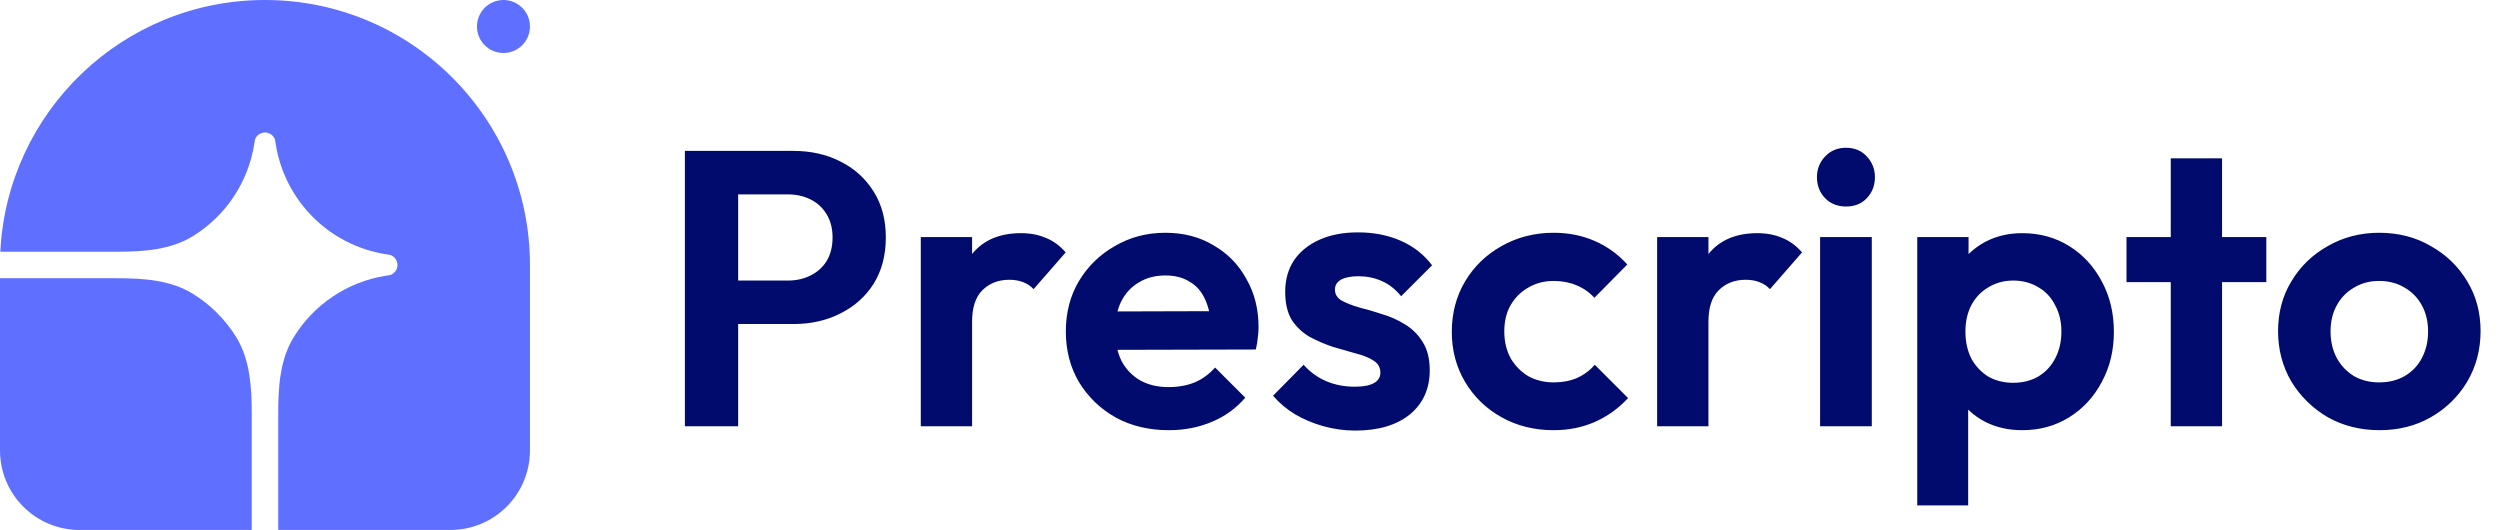
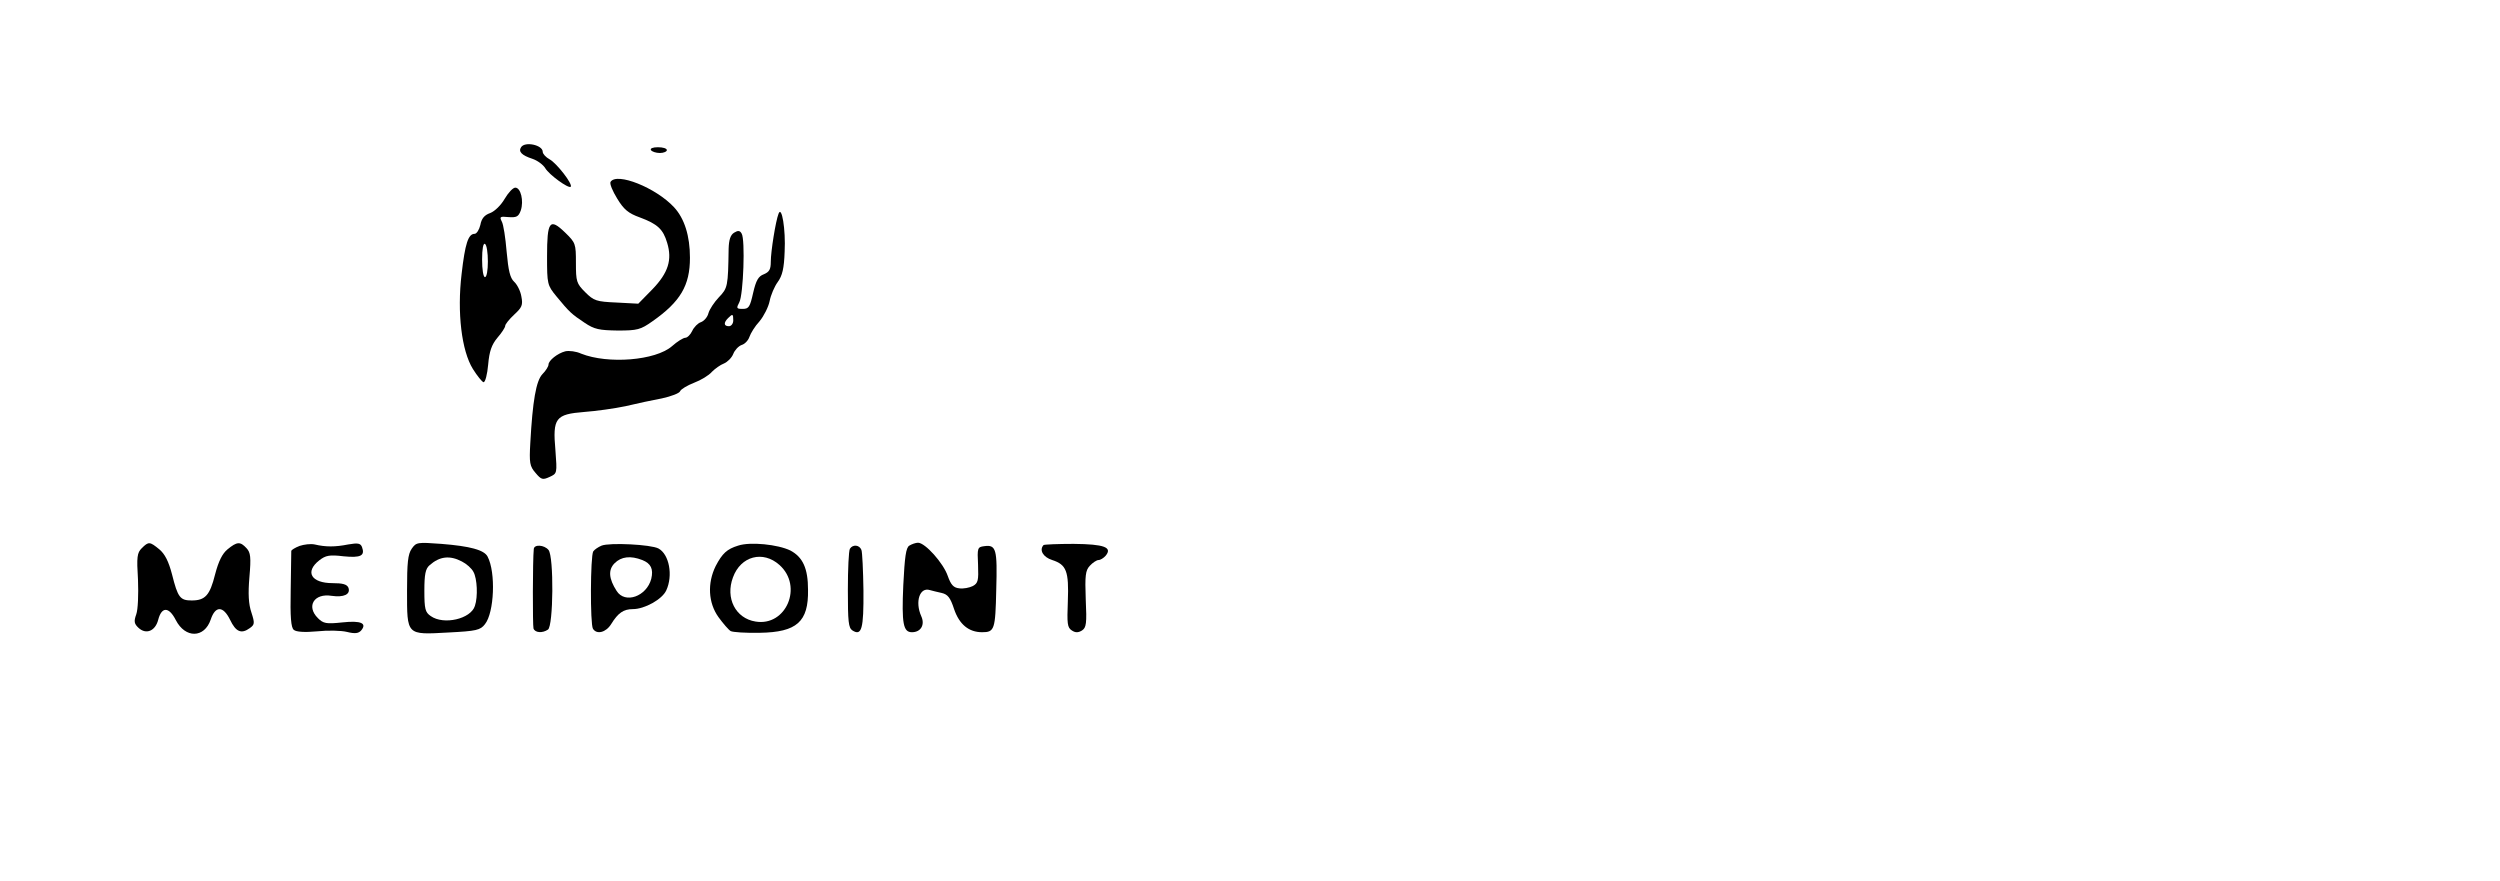
- <svg xmlns="http://www.w3.org/2000/svg" width="217" height="46" viewBox="0 0 217 46" fill="none">
-   <path d="M23 0C35.703 0 46 10.297 46 23V39.1C46 40.93 45.273 42.685 43.979 43.979C42.685 45.273 40.93 46 39.1 46H24.15V35.91C24.15 33.608 24.29 31.223 25.497 29.263C26.362 27.859 27.518 26.657 28.888 25.738C30.258 24.82 31.81 24.208 33.437 23.942L33.878 23.871C34.059 23.808 34.217 23.691 34.328 23.535C34.44 23.379 34.5 23.192 34.5 23C34.5 22.808 34.44 22.621 34.328 22.465C34.217 22.309 34.059 22.192 33.878 22.129L33.437 22.058C31.059 21.67 28.863 20.544 27.159 18.84C25.456 17.137 24.33 14.941 23.942 12.563L23.87 12.122C23.808 11.941 23.691 11.783 23.535 11.671C23.379 11.56 23.192 11.5 23 11.5C22.808 11.5 22.621 11.56 22.465 11.671C22.309 11.783 22.191 11.941 22.129 12.122L22.058 12.563C21.792 14.19 21.18 15.742 20.261 17.111C19.343 18.481 18.141 19.638 16.737 20.502C14.777 21.71 12.392 21.85 10.09 21.85H0.027C0.629 9.682 10.683 0 23 0Z" fill="#5F6FFF" />
-   <path d="M0 24.15H10.09C12.392 24.15 14.777 24.29 16.737 25.498C18.269 26.442 19.558 27.731 20.502 29.263C21.71 31.223 21.85 33.608 21.85 35.91V46H6.9C5.07 46 3.315 45.273 2.021 43.979C0.727 42.685 0 40.93 0 39.1L0 24.15ZM46 2.3C46 2.91 45.758 3.495 45.326 3.926C44.895 4.358 44.31 4.6 43.7 4.6C43.09 4.6 42.505 4.358 42.074 3.926C41.642 3.495 41.4 2.91 41.4 2.3C41.4 1.69 41.642 1.105 42.074 0.674C42.505 0.242 43.09 0 43.7 0C44.31 0 44.895 0.242 45.326 0.674C45.758 1.105 46 1.69 46 2.3Z" fill="#5F6FFF" />
-   <path d="M62.848 28.126V24.352H68.39C69.115 24.352 69.773 24.205 70.362 23.91C70.951 23.615 71.416 23.196 71.756 22.652C72.096 22.085 72.266 21.405 72.266 20.612C72.266 19.841 72.096 19.173 71.756 18.606C71.416 18.039 70.951 17.609 70.362 17.314C69.773 17.019 69.115 16.872 68.39 16.872H62.848V13.098H68.866C70.385 13.098 71.745 13.404 72.946 14.016C74.17 14.628 75.133 15.501 75.836 16.634C76.539 17.745 76.89 19.071 76.89 20.612C76.89 22.153 76.539 23.491 75.836 24.624C75.133 25.735 74.17 26.596 72.946 27.208C71.745 27.82 70.385 28.126 68.866 28.126H62.848ZM59.448 37V13.098H64.072V37H59.448ZM79.923 37V20.578H84.377V37H79.923ZM84.377 27.922L82.643 26.766C82.847 24.749 83.436 23.162 84.411 22.006C85.386 20.827 86.791 20.238 88.627 20.238C89.421 20.238 90.135 20.374 90.769 20.646C91.404 20.895 91.982 21.315 92.503 21.904L89.715 25.1C89.466 24.828 89.16 24.624 88.797 24.488C88.457 24.352 88.061 24.284 87.607 24.284C86.655 24.284 85.873 24.59 85.261 25.202C84.672 25.791 84.377 26.698 84.377 27.922ZM101.457 37.34C99.734 37.34 98.204 36.977 96.867 36.252C95.529 35.504 94.464 34.484 93.671 33.192C92.9 31.9 92.515 30.427 92.515 28.772C92.515 27.14 92.889 25.689 93.637 24.42C94.407 23.128 95.45 22.108 96.765 21.36C98.079 20.589 99.541 20.204 101.151 20.204C102.738 20.204 104.132 20.567 105.333 21.292C106.557 21.995 107.509 22.969 108.189 24.216C108.892 25.44 109.243 26.834 109.243 28.398C109.243 28.693 109.22 28.999 109.175 29.316C109.152 29.611 109.096 29.951 109.005 30.336L95.201 30.37V27.038L106.931 27.004L105.129 28.398C105.084 27.423 104.902 26.607 104.585 25.95C104.29 25.293 103.848 24.794 103.259 24.454C102.692 24.091 101.99 23.91 101.151 23.91C100.267 23.91 99.496 24.114 98.839 24.522C98.181 24.907 97.671 25.463 97.309 26.188C96.969 26.891 96.799 27.729 96.799 28.704C96.799 29.701 96.98 30.574 97.343 31.322C97.728 32.047 98.272 32.614 98.975 33.022C99.677 33.407 100.494 33.6 101.423 33.6C102.262 33.6 103.021 33.464 103.701 33.192C104.381 32.897 104.97 32.467 105.469 31.9L108.087 34.518C107.294 35.447 106.319 36.15 105.163 36.626C104.03 37.102 102.794 37.34 101.457 37.34ZM117.641 37.374C116.712 37.374 115.794 37.249 114.887 37C114.003 36.751 113.187 36.411 112.439 35.98C111.691 35.527 111.045 34.983 110.501 34.348L113.153 31.662C113.72 32.297 114.377 32.773 115.125 33.09C115.873 33.407 116.701 33.566 117.607 33.566C118.333 33.566 118.877 33.464 119.239 33.26C119.625 33.056 119.817 32.75 119.817 32.342C119.817 31.889 119.613 31.537 119.205 31.288C118.82 31.039 118.31 30.835 117.675 30.676C117.041 30.495 116.372 30.302 115.669 30.098C114.989 29.871 114.332 29.588 113.697 29.248C113.063 28.885 112.541 28.398 112.133 27.786C111.748 27.151 111.555 26.335 111.555 25.338C111.555 24.295 111.805 23.389 112.303 22.618C112.825 21.847 113.561 21.247 114.513 20.816C115.465 20.385 116.587 20.17 117.879 20.17C119.239 20.17 120.463 20.408 121.551 20.884C122.662 21.36 123.58 22.074 124.305 23.026L121.619 25.712C121.121 25.1 120.554 24.658 119.919 24.386C119.307 24.114 118.639 23.978 117.913 23.978C117.256 23.978 116.746 24.08 116.383 24.284C116.043 24.488 115.873 24.771 115.873 25.134C115.873 25.542 116.066 25.859 116.451 26.086C116.859 26.313 117.381 26.517 118.015 26.698C118.65 26.857 119.307 27.049 119.987 27.276C120.69 27.48 121.347 27.775 121.959 28.16C122.594 28.545 123.104 29.055 123.489 29.69C123.897 30.325 124.101 31.141 124.101 32.138C124.101 33.747 123.523 35.028 122.367 35.98C121.211 36.909 119.636 37.374 117.641 37.374ZM134.857 37.34C133.179 37.34 131.672 36.966 130.335 36.218C128.997 35.47 127.943 34.45 127.173 33.158C126.402 31.866 126.017 30.415 126.017 28.806C126.017 27.174 126.402 25.712 127.173 24.42C127.943 23.128 128.997 22.108 130.335 21.36C131.695 20.589 133.202 20.204 134.857 20.204C136.149 20.204 137.339 20.442 138.427 20.918C139.515 21.394 140.455 22.074 141.249 22.958L138.393 25.848C137.962 25.372 137.441 25.009 136.829 24.76C136.239 24.511 135.582 24.386 134.857 24.386C134.041 24.386 133.304 24.579 132.647 24.964C132.012 25.327 131.502 25.837 131.117 26.494C130.754 27.129 130.573 27.888 130.573 28.772C130.573 29.633 130.754 30.404 131.117 31.084C131.502 31.741 132.012 32.263 132.647 32.648C133.304 33.011 134.041 33.192 134.857 33.192C135.605 33.192 136.273 33.067 136.863 32.818C137.475 32.546 137.996 32.161 138.427 31.662L141.317 34.552C140.478 35.459 139.515 36.15 138.427 36.626C137.339 37.102 136.149 37.34 134.857 37.34ZM143.839 37V20.578H148.293V37H143.839ZM148.293 27.922L146.559 26.766C146.763 24.749 147.353 23.162 148.327 22.006C149.302 20.827 150.707 20.238 152.543 20.238C153.337 20.238 154.051 20.374 154.685 20.646C155.32 20.895 155.898 21.315 156.419 21.904L153.631 25.1C153.382 24.828 153.076 24.624 152.713 24.488C152.373 24.352 151.977 24.284 151.523 24.284C150.571 24.284 149.789 24.59 149.177 25.202C148.588 25.791 148.293 26.698 148.293 27.922ZM157.984 37V20.578H162.472V37H157.984ZM160.228 17.926C159.502 17.926 158.902 17.688 158.426 17.212C157.95 16.713 157.712 16.101 157.712 15.376C157.712 14.673 157.95 14.073 158.426 13.574C158.902 13.075 159.502 12.826 160.228 12.826C160.976 12.826 161.576 13.075 162.03 13.574C162.506 14.073 162.744 14.673 162.744 15.376C162.744 16.101 162.506 16.713 162.03 17.212C161.576 17.688 160.976 17.926 160.228 17.926ZM175.529 37.34C174.351 37.34 173.285 37.102 172.333 36.626C171.381 36.127 170.622 35.459 170.055 34.62C169.489 33.781 169.183 32.818 169.137 31.73V25.916C169.183 24.828 169.489 23.865 170.055 23.026C170.645 22.165 171.404 21.485 172.333 20.986C173.285 20.487 174.351 20.238 175.529 20.238C177.048 20.238 178.408 20.612 179.609 21.36C180.811 22.108 181.751 23.128 182.431 24.42C183.134 25.712 183.485 27.174 183.485 28.806C183.485 30.415 183.134 31.866 182.431 33.158C181.751 34.45 180.811 35.47 179.609 36.218C178.408 36.966 177.048 37.34 175.529 37.34ZM174.747 33.226C175.563 33.226 176.289 33.045 176.923 32.682C177.558 32.297 178.045 31.775 178.385 31.118C178.748 30.438 178.929 29.656 178.929 28.772C178.929 27.911 178.748 27.151 178.385 26.494C178.045 25.814 177.558 25.293 176.923 24.93C176.289 24.545 175.563 24.352 174.747 24.352C173.954 24.352 173.24 24.545 172.605 24.93C171.971 25.293 171.472 25.814 171.109 26.494C170.769 27.151 170.599 27.911 170.599 28.772C170.599 29.656 170.769 30.438 171.109 31.118C171.472 31.775 171.959 32.297 172.571 32.682C173.206 33.045 173.931 33.226 174.747 33.226ZM166.417 43.868V20.578H170.871V24.896L170.123 28.874L170.837 32.852V43.868H166.417ZM188.421 37V13.744H192.875V37H188.421ZM184.579 24.488V20.578H196.717V24.488H184.579ZM206.542 37.34C204.887 37.34 203.391 36.966 202.054 36.218C200.739 35.447 199.685 34.416 198.892 33.124C198.121 31.809 197.736 30.347 197.736 28.738C197.736 27.129 198.121 25.689 198.892 24.42C199.662 23.128 200.716 22.108 202.054 21.36C203.391 20.589 204.876 20.204 206.508 20.204C208.185 20.204 209.681 20.589 210.996 21.36C212.333 22.108 213.387 23.128 214.158 24.42C214.928 25.689 215.314 27.129 215.314 28.738C215.314 30.347 214.928 31.809 214.158 33.124C213.387 34.416 212.333 35.447 210.996 36.218C209.681 36.966 208.196 37.34 206.542 37.34ZM206.508 33.192C207.346 33.192 208.083 33.011 208.718 32.648C209.375 32.263 209.874 31.741 210.214 31.084C210.576 30.404 210.758 29.633 210.758 28.772C210.758 27.911 210.576 27.151 210.214 26.494C209.851 25.837 209.352 25.327 208.718 24.964C208.083 24.579 207.346 24.386 206.508 24.386C205.692 24.386 204.966 24.579 204.332 24.964C203.697 25.327 203.198 25.837 202.836 26.494C202.473 27.151 202.292 27.911 202.292 28.772C202.292 29.633 202.473 30.404 202.836 31.084C203.198 31.741 203.697 32.263 204.332 32.648C204.966 33.011 205.692 33.192 206.508 33.192Z" fill="#000B6D" />
+ <svg xmlns="http://www.w3.org/2000/svg" version="1.0" width="866pt" height="305pt" viewBox="0 0 866 305" preserveAspectRatio="xMidYMid meet">
+   <g transform="translate(0,305) scale(0.1,-0.1)" fill="#000000" stroke="none">
+     <path d="M1805 2540 c-10 -15 2 -28 39 -40 18 -6 38 -21 45 -33 13 -22 80 -71 88 -64 8 9 -49 82 -73 95 -13 7 -24 19 -24 26 0 24 -62 37 -75 16z" />
+     <path d="M2255 2530 c3 -5 17 -10 31 -10 13 0 24 5 24 10 0 6 -14 10 -31 10 -17 0 -28 -4 -24 -10z" />
+     <path d="M2115 2420 c-4 -6 7 -32 23 -58 23 -38 39 -51 78 -65 62 -23 81 -41 95 -88 18 -59 4 -104 -51 -161 l-49 -50 -75 4 c-70 3 -79 6 -109 36 -30 30 -32 37 -32 101 0 67 -1 70 -38 106 -53 51 -62 39 -62 -84 0 -95 1 -99 32 -137 46 -56 53 -62 98 -92 34 -23 51 -26 115 -27 68 0 79 3 120 32 97 68 130 124 130 220 0 76 -19 136 -55 175 -63 68 -199 122 -220 88z" />
+     <path d="M1748 2361 c-12 -21 -34 -43 -50 -49 -20 -7 -30 -19 -34 -41 -4 -17 -13 -31 -20 -31 -22 0 -33 -34 -45 -139 -16 -134 0 -266 39 -329 15 -24 32 -45 37 -46 6 0 13 27 16 61 4 46 12 69 32 93 15 17 27 36 27 41 0 6 14 23 31 39 27 25 31 33 25 63 -3 19 -15 42 -25 51 -14 13 -20 38 -26 104 -4 48 -11 95 -17 105 -8 16 -6 18 23 15 28 -2 35 1 43 23 11 33 0 79 -19 79 -8 0 -24 -17 -37 -39z m-58 -217 c0 -30 -4 -54 -10 -54 -6 0 -10 27 -10 61 0 37 4 58 10 54 6 -3 10 -31 10 -61z" />
+     <path d="M2697 2310 c-10 -25 -27 -131 -27 -167 0 -26 -5 -35 -24 -43 -19 -7 -27 -21 -37 -64 -11 -49 -15 -56 -36 -56 -22 0 -23 2 -12 23 14 26 21 218 8 238 -6 11 -13 11 -26 3 -13 -8 -18 -25 -19 -55 -2 -131 -3 -137 -34 -169 -16 -17 -32 -41 -36 -55 -3 -13 -15 -27 -26 -31 -10 -3 -24 -17 -30 -30 -6 -13 -17 -24 -24 -24 -7 0 -28 -13 -46 -29 -57 -50 -222 -63 -315 -26 -17 8 -42 11 -55 8 -27 -7 -58 -32 -58 -46 0 -6 -9 -21 -21 -33 -22 -23 -34 -93 -42 -238 -4 -70 -2 -81 18 -104 20 -24 25 -25 49 -14 26 12 26 12 20 92 -10 112 0 125 100 133 41 3 105 12 143 20 37 9 94 21 126 27 32 7 61 18 63 25 3 7 25 20 48 29 24 9 52 26 62 38 11 11 29 24 42 29 12 5 27 20 32 33 5 13 18 27 29 31 11 3 23 16 27 28 4 12 19 37 35 54 15 18 31 50 35 70 4 21 17 51 28 66 16 22 22 47 24 105 4 77 -10 161 -21 132z m-157 -370 c0 -11 -7 -20 -15 -20 -18 0 -19 12 -3 28 16 16 18 15 18 -8z" />
+     <path d="M491 1151 c-16 -16 -18 -30 -13 -109 2 -52 0 -103 -6 -120 -9 -25 -7 -33 8 -47 26 -24 58 -11 68 28 12 46 37 46 61 -1 33 -64 99 -63 121 2 16 48 43 48 67 -1 20 -42 39 -50 68 -29 17 12 18 17 6 54 -10 29 -12 65 -7 123 6 69 4 85 -10 100 -22 24 -33 23 -66 -4 -18 -15 -31 -41 -43 -87 -18 -72 -34 -90 -81 -90 -40 0 -48 10 -68 90 -12 46 -25 71 -44 87 -33 27 -37 28 -61 4z" />
+     <path d="M1038 1159 c-16 -6 -28 -14 -29 -17 0 -4 -1 -65 -2 -135 -2 -94 1 -132 11 -139 8 -7 38 -9 80 -5 37 4 84 3 104 -2 28 -7 40 -5 49 5 21 25 0 35 -65 28 -56 -6 -66 -4 -85 15 -41 41 -13 87 48 77 42 -6 66 5 58 28 -5 12 -20 16 -55 16 -74 0 -97 39 -46 79 22 17 35 20 84 14 60 -6 75 2 64 32 -5 13 -14 15 -48 9 -45 -9 -78 -9 -116 0 -14 3 -37 0 -52 -5z" />
+     <path d="M1426 1149 c-13 -19 -16 -48 -16 -145 0 -156 -3 -153 143 -145 97 5 111 8 127 29 32 40 38 179 9 234 -12 23 -60 36 -160 44 -83 6 -87 6 -103 -17z m174 -44 c16 -8 34 -24 40 -36 13 -23 16 -86 5 -118 -14 -45 -108 -67 -153 -35 -19 13 -22 24 -22 88 0 57 4 76 18 88 35 31 70 35 112 13z" />
+     <path d="M2084 1160 c-12 -5 -25 -14 -29 -20 -10 -16 -11 -253 -1 -268 13 -21 45 -13 63 16 24 39 43 52 75 52 41 0 102 34 116 65 24 52 10 125 -27 145 -26 14 -169 21 -197 10z m141 -50 c30 -12 39 -31 31 -65 -16 -61 -91 -88 -120 -42 -27 42 -30 73 -7 96 23 23 55 27 96 11z" />
+     <path d="M2557 1160 c-39 -12 -55 -27 -78 -71 -29 -59 -26 -127 10 -177 16 -22 35 -44 42 -48 7 -4 52 -7 101 -6 128 2 169 38 167 149 0 74 -18 113 -61 136 -43 21 -139 31 -181 17z m143 -67 c83 -74 23 -214 -83 -196 -69 11 -105 81 -78 153 27 74 104 94 161 43z" />
+     <path d="M3150 1160 c-12 -7 -16 -39 -21 -137 -6 -134 0 -163 30 -163 31 0 46 26 32 56 -22 50 -5 101 30 90 8 -2 26 -7 41 -10 21 -5 30 -16 43 -56 18 -53 51 -80 97 -80 43 0 46 9 49 147 4 141 0 157 -42 151 -23 -3 -24 -6 -21 -65 2 -54 0 -63 -18 -73 -12 -6 -33 -10 -47 -8 -20 2 -29 12 -40 43 -15 44 -78 115 -103 115 -8 0 -22 -5 -30 -10z" />
+     <path d="M3615 1162 c-16 -17 -2 -42 30 -52 49 -16 58 -38 54 -143 -3 -77 -2 -91 14 -101 12 -8 22 -8 35 0 15 10 17 24 13 108 -3 82 -1 100 14 116 10 11 24 20 30 20 7 0 18 7 25 15 24 29 -4 40 -111 41 -54 0 -101 -2 -104 -4z" />
+     <path d="M1849 1148 c-4 -39 -4 -265 -1 -275 5 -15 31 -17 50 -4 19 11 21 254 2 276 -15 18 -50 20 -51 3z" />
+     <path d="M2944 1149 c-4 -7 -7 -71 -7 -142 0 -111 2 -132 16 -141 32 -20 39 6 38 138 -1 70 -4 133 -7 141 -7 18 -30 20 -40 4z" />
+   </g>
</svg>
